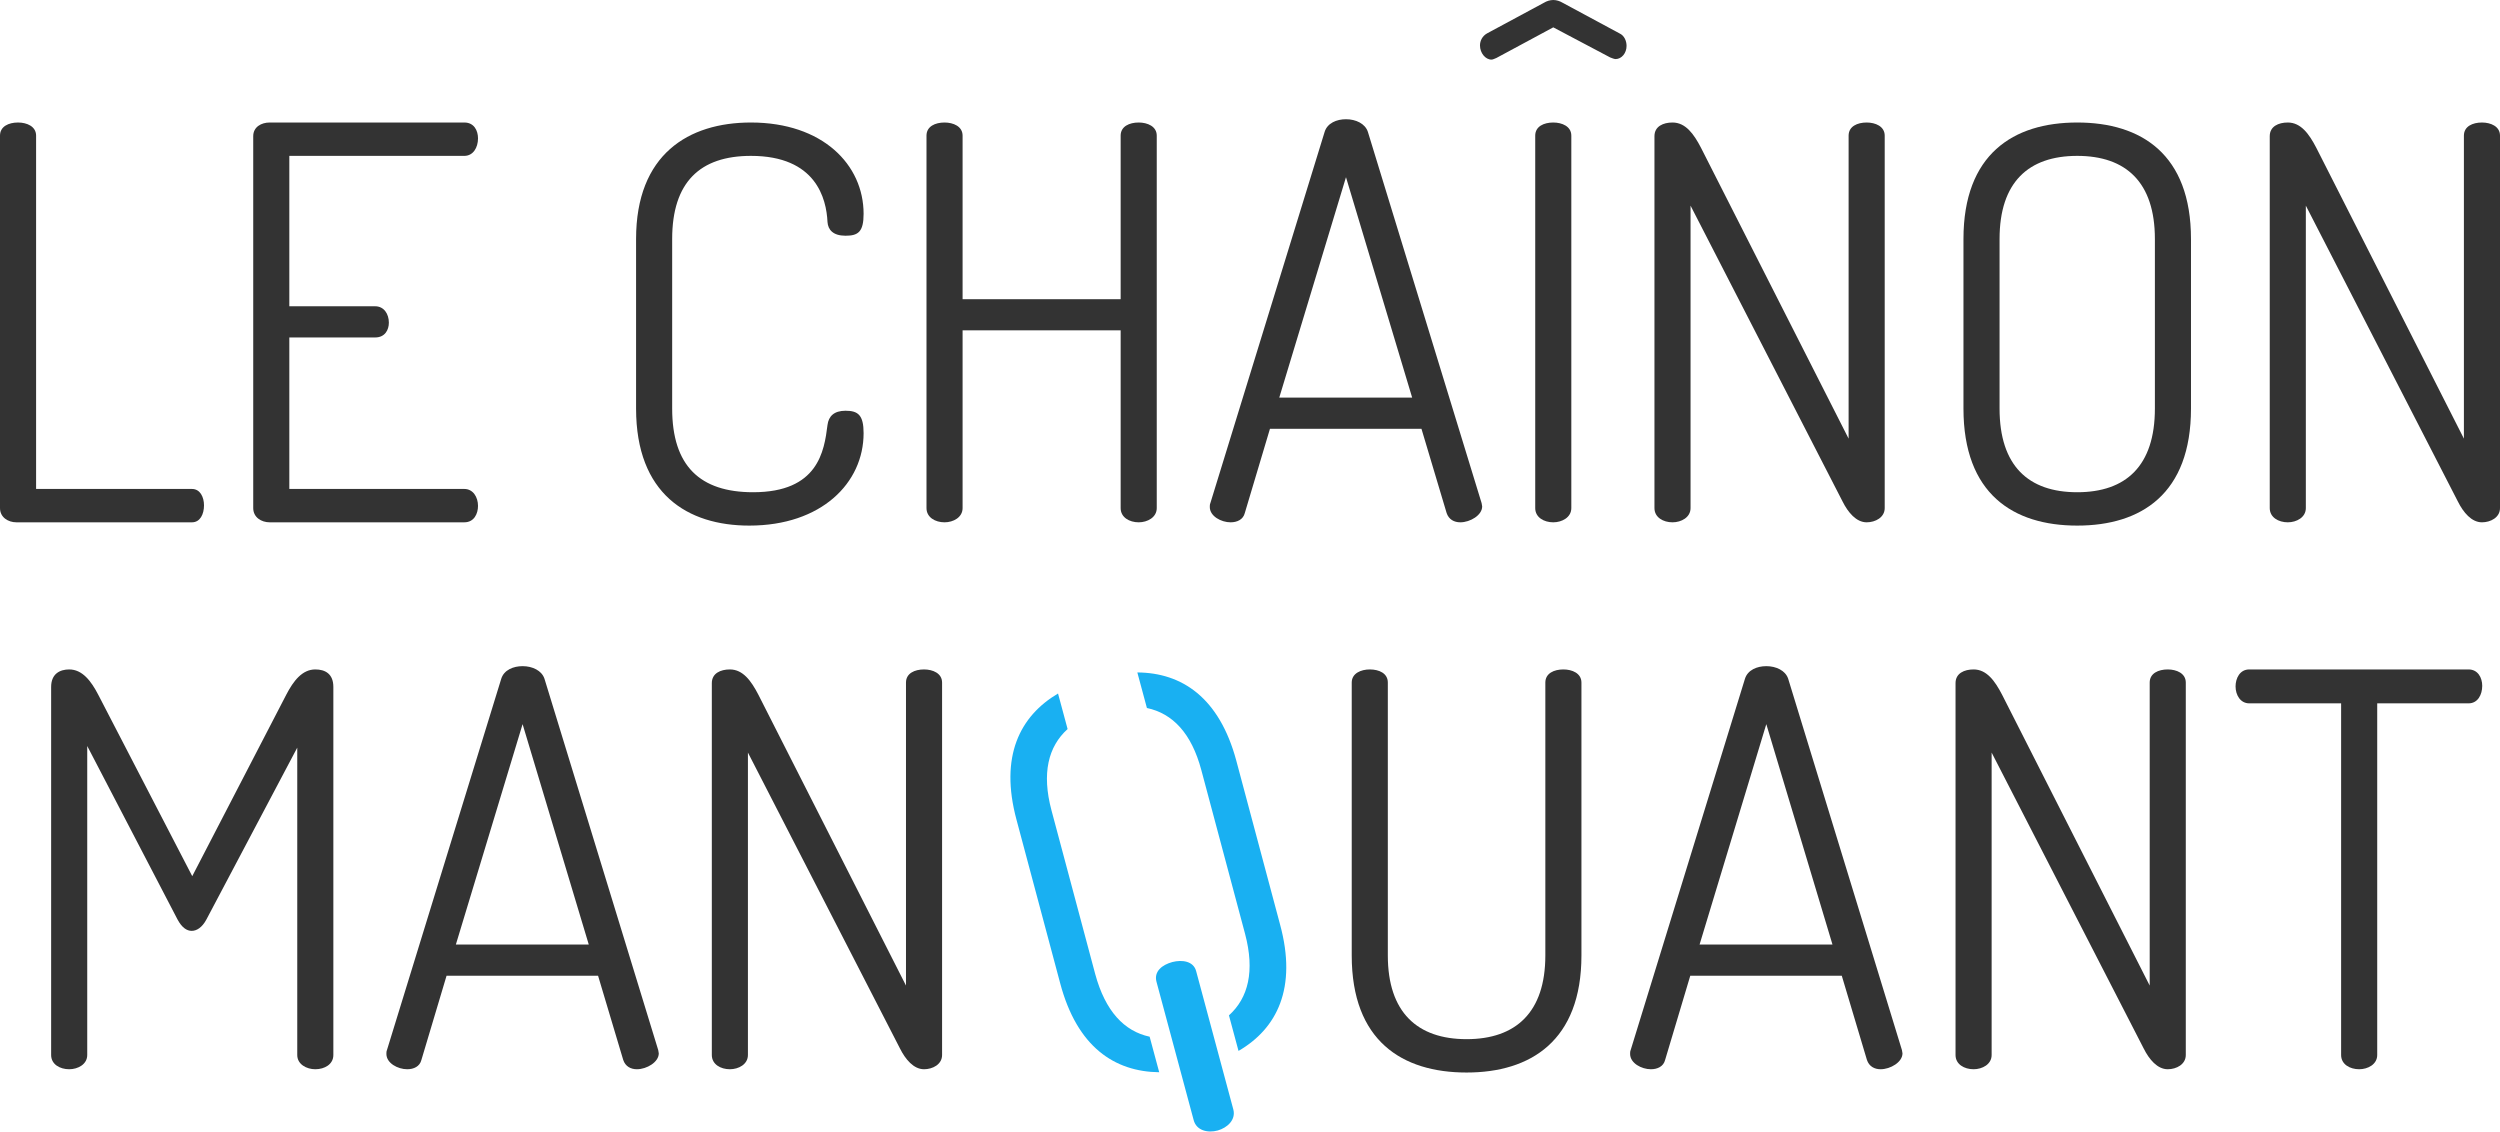
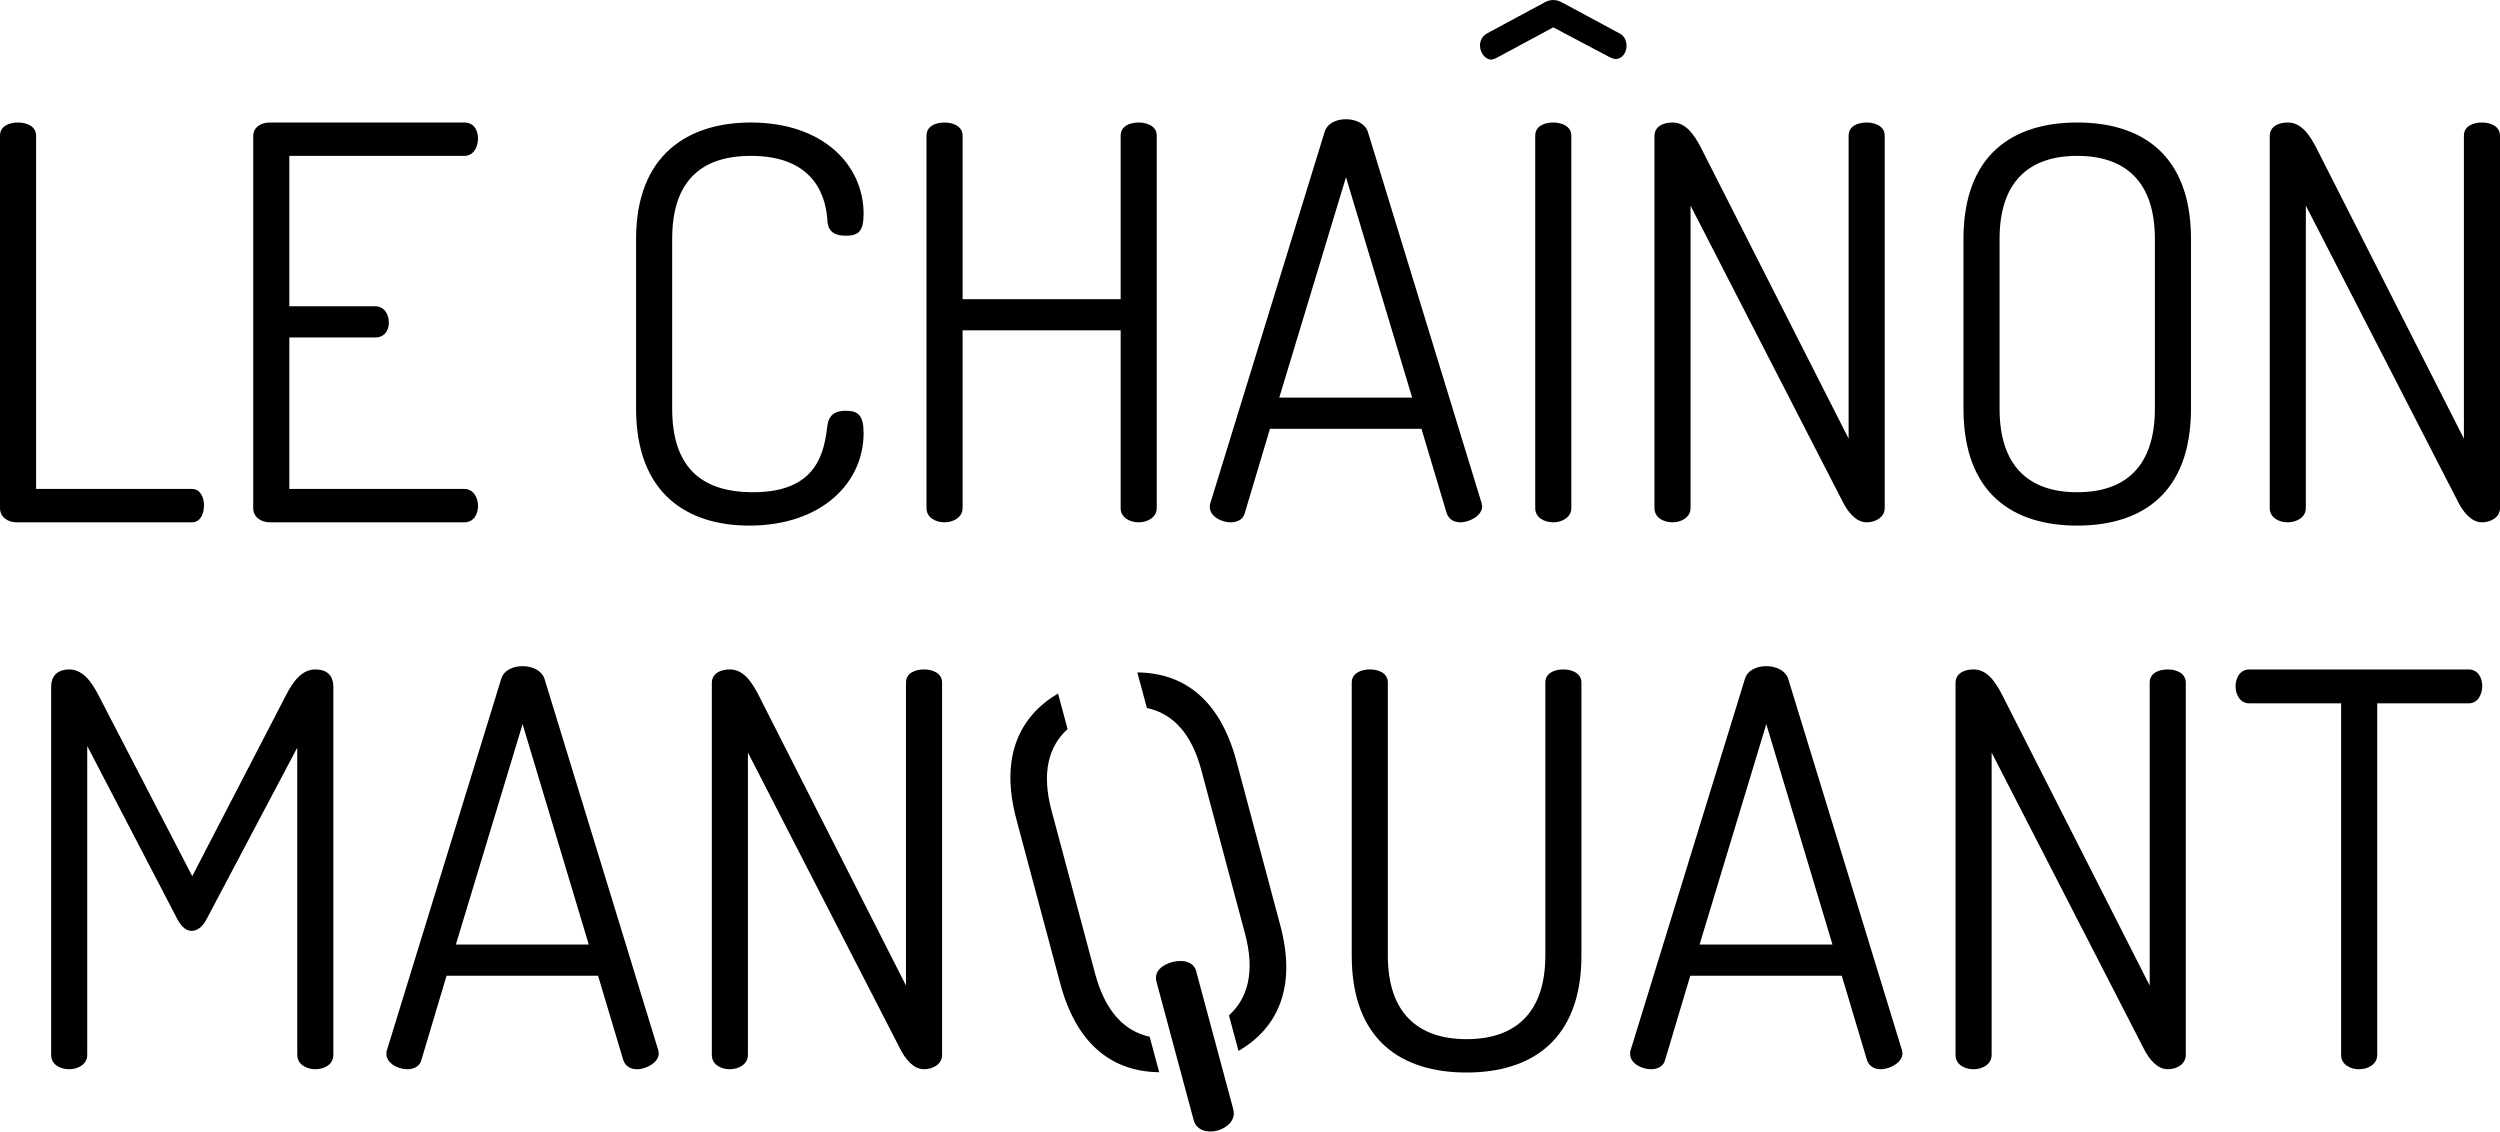
- <svg xmlns="http://www.w3.org/2000/svg" version="1.1" id="lechainonmanquant" x="0px" y="0px" viewBox="0 0 91.42 41.38" style="enable-background:new 0 0 91.42 41.38;" xml:space="preserve">
-   <style type="text/css">
- 	.st0{fill:#19B0F2;}
- 	.st1{fill:#333333;}
- </style>
-   <path class="st0" d="M46.81,33.81l-1.6-5.99c-0.62-2.31-1.99-3.22-3.62-3.23l0.35,1.3c0.94,0.2,1.63,0.92,1.99,2.27l1.6,5.99  c0.36,1.36,0.12,2.34-0.59,2.98l0.35,1.3C46.7,37.61,47.44,36.13,46.81,33.81z" />
-   <path class="st0" d="M42.29,35.9c-0.1-0.38,0.21-0.62,0.58-0.72c0.35-0.09,0.77-0.04,0.87,0.33l1.36,5.06  c0.1,0.38-0.22,0.67-0.57,0.77c-0.37,0.1-0.78,0-0.88-0.38L42.29,35.9z" />
-   <path class="st0" d="M40.05,35.62l-1.6-5.99c-0.36-1.35-0.12-2.33,0.59-2.97l-0.35-1.3c-1.4,0.83-2.14,2.3-1.52,4.61l1.6,5.99  c0.62,2.33,1.99,3.23,3.62,3.25l-0.35-1.3C41.11,37.71,40.42,36.98,40.05,35.62z" />
-   <path class="st1" d="M0.6,19.1c-0.3,0-0.6-0.18-0.6-0.52V4.96c0-0.34,0.32-0.48,0.66-0.48c0.32,0,0.66,0.14,0.66,0.48v12.92h5.7  c0.3,0,0.44,0.3,0.44,0.6c0,0.32-0.14,0.62-0.44,0.62C7.02,19.1,0.6,19.1,0.6,19.1z" />
-   <path class="st1" d="M10.58,11.2h3.14c0.32,0,0.5,0.28,0.5,0.6c0,0.26-0.14,0.54-0.5,0.54h-3.14v5.54h6.4c0.32,0,0.5,0.3,0.5,0.62  c0,0.28-0.14,0.6-0.5,0.6H9.86c-0.3,0-0.6-0.18-0.6-0.52V4.98c0-0.34,0.3-0.5,0.6-0.5h7.12c0.36,0,0.5,0.3,0.5,0.58  c0,0.34-0.18,0.64-0.5,0.64h-6.4V11.2z" />
-   <path class="st1" d="M27.46,5.7c-1.86,0-2.88,0.96-2.88,3.04v6.2c0,2.1,1.02,3.06,2.96,3.06c2.38,0,2.6-1.5,2.72-2.46  c0.04-0.32,0.24-0.52,0.66-0.52c0.46,0,0.66,0.16,0.66,0.82c0,1.82-1.54,3.38-4.18,3.38c-2.26,0-4.14-1.16-4.14-4.28v-6.2  c0-3.1,1.92-4.26,4.2-4.26c2.62,0,4.12,1.54,4.12,3.34c0,0.66-0.2,0.8-0.66,0.8s-0.64-0.22-0.66-0.5C30.22,7.26,29.84,5.7,27.46,5.7  z" />
-   <path class="st1" d="M40.98,12.08H35.2v6.5c0,0.34-0.34,0.52-0.66,0.52c-0.34,0-0.66-0.18-0.66-0.52V4.96  c0-0.34,0.32-0.48,0.66-0.48c0.32,0,0.66,0.14,0.66,0.48v5.98h5.78V4.96c0-0.34,0.32-0.48,0.66-0.48c0.32,0,0.66,0.14,0.66,0.48  v13.62c0,0.34-0.34,0.52-0.66,0.52c-0.34,0-0.66-0.18-0.66-0.52V12.08z" />
-   <path class="st1" d="M44.24,18.54c0-0.04,0-0.1,0.02-0.14l4.18-13.58c0.1-0.32,0.44-0.46,0.78-0.46c0.36,0,0.7,0.16,0.8,0.46  l4.16,13.58c0,0.04,0.02,0.08,0.02,0.12c0,0.32-0.44,0.58-0.8,0.58c-0.22,0-0.42-0.1-0.5-0.34l-0.92-3.08h-5.54l-0.92,3.08  C45.46,19,45.24,19.1,45,19.1C44.66,19.1,44.24,18.88,44.24,18.54z M51.64,14.54l-2.42-8.06l-2.44,8.06H51.64z" />
-   <path class="st1" d="M54.72,2.12c-0.06,0.02-0.12,0.06-0.18,0.06c-0.22,0-0.42-0.24-0.42-0.52c0-0.16,0.08-0.34,0.26-0.44l2.08-1.12  C56.56,0.04,56.68,0,56.8,0s0.24,0.04,0.34,0.1l2.08,1.12c0.18,0.08,0.26,0.28,0.26,0.46c0,0.26-0.18,0.48-0.4,0.48  c-0.06,0-0.14-0.04-0.2-0.06L56.8,1L54.72,2.12z M56.14,4.96c0-0.34,0.32-0.48,0.66-0.48c0.32,0,0.66,0.14,0.66,0.48v13.62  c0,0.34-0.34,0.52-0.66,0.52c-0.34,0-0.66-0.18-0.66-0.52V4.96z" />
-   <path class="st1" d="M67.38,18.34L61.82,7.52v11.06c0,0.34-0.34,0.52-0.66,0.52c-0.34,0-0.66-0.18-0.66-0.52V4.98  c0-0.36,0.32-0.5,0.66-0.5c0.48,0,0.78,0.42,1.04,0.92l5.4,10.64V4.96c0-0.34,0.32-0.48,0.66-0.48c0.32,0,0.66,0.14,0.66,0.48v13.62  c0,0.34-0.34,0.52-0.66,0.52C67.88,19.1,67.58,18.74,67.38,18.34z" />
-   <path class="st1" d="M71.8,14.94v-6.2c0-3.1,1.82-4.26,4.16-4.26c2.34,0,4.16,1.16,4.16,4.26v6.2c0,3.12-1.82,4.28-4.16,4.28  S71.8,18.06,71.8,14.94z M78.8,8.74c0-2.08-1.06-3.04-2.84-3.04s-2.84,0.96-2.84,3.04v6.2c0,2.1,1.06,3.06,2.84,3.06  s2.84-0.96,2.84-3.06V8.74z" />
-   <path class="st1" d="M89.88,18.34L84.32,7.52v11.06c0,0.34-0.34,0.52-0.66,0.52c-0.34,0-0.66-0.18-0.66-0.52V4.98  c0-0.36,0.32-0.5,0.66-0.5c0.48,0,0.78,0.42,1.04,0.92l5.4,10.64V4.96c0-0.34,0.32-0.48,0.66-0.48c0.32,0,0.66,0.14,0.66,0.48v13.62  c0,0.34-0.34,0.52-0.66,0.52C90.38,19.1,90.08,18.74,89.88,18.34z" />
-   <path class="st1" d="M7.55,33.62c-0.16,0.3-0.36,0.42-0.54,0.42s-0.36-0.12-0.52-0.42l-3.3-6.34v11.3c0,0.34-0.34,0.52-0.66,0.52  c-0.34,0-0.66-0.18-0.66-0.52V25.12c0-0.48,0.32-0.64,0.66-0.64c0.48,0,0.8,0.42,1.06,0.92l3.44,6.64l3.44-6.64  c0.26-0.5,0.58-0.92,1.06-0.92c0.36,0,0.66,0.16,0.66,0.64v13.46c0,0.34-0.32,0.52-0.66,0.52c-0.32,0-0.66-0.18-0.66-0.52V27.34  L7.55,33.62z" />
-   <path class="st1" d="M14.13,38.54c0-0.04,0-0.1,0.02-0.14l4.18-13.58c0.1-0.32,0.44-0.46,0.78-0.46c0.36,0,0.7,0.16,0.8,0.46  l4.16,13.58c0,0.04,0.02,0.08,0.02,0.12c0,0.32-0.44,0.58-0.8,0.58c-0.22,0-0.42-0.1-0.5-0.34l-0.92-3.08h-5.54l-0.92,3.08  c-0.06,0.24-0.28,0.34-0.52,0.34C14.55,39.1,14.13,38.88,14.13,38.54z M21.53,34.54l-2.42-8.06l-2.44,8.06H21.53z" />
-   <path class="st1" d="M32.91,38.34l-5.56-10.82v11.06c0,0.34-0.34,0.52-0.66,0.52c-0.34,0-0.66-0.18-0.66-0.52v-13.6  c0-0.36,0.32-0.5,0.66-0.5c0.48,0,0.78,0.42,1.04,0.92l5.4,10.64V24.96c0-0.34,0.32-0.48,0.66-0.48c0.32,0,0.66,0.14,0.66,0.48  v13.62c0,0.34-0.34,0.52-0.66,0.52C33.41,39.1,33.11,38.74,32.91,38.34z" />
-   <path class="st1" d="M56.51,24.96c0-0.34,0.32-0.48,0.66-0.48c0.32,0,0.66,0.14,0.66,0.48v9.98c0,3.12-1.86,4.28-4.2,4.28  c-2.36,0-4.2-1.16-4.2-4.28v-9.98c0-0.34,0.34-0.48,0.66-0.48c0.34,0,0.66,0.14,0.66,0.48v9.98c0,2.08,1.08,3.06,2.88,3.06  s2.88-0.98,2.88-3.06V24.96z" />
-   <path class="st1" d="M59.61,38.54c0-0.04,0-0.1,0.02-0.14l4.18-13.58c0.1-0.32,0.44-0.46,0.78-0.46c0.36,0,0.7,0.16,0.8,0.46  l4.16,13.58c0,0.04,0.02,0.08,0.02,0.12c0,0.32-0.44,0.58-0.8,0.58c-0.22,0-0.42-0.1-0.5-0.34l-0.92-3.08h-5.54l-0.92,3.08  c-0.06,0.24-0.28,0.34-0.52,0.34C60.03,39.1,59.61,38.88,59.61,38.54z M67.01,34.54l-2.42-8.06l-2.44,8.06H67.01z" />
-   <path class="st1" d="M78.39,38.34l-5.56-10.82v11.06c0,0.34-0.34,0.52-0.66,0.52c-0.34,0-0.66-0.18-0.66-0.52v-13.6  c0-0.36,0.32-0.5,0.66-0.5c0.48,0,0.78,0.42,1.04,0.92l5.4,10.64V24.96c0-0.34,0.32-0.48,0.66-0.48c0.32,0,0.66,0.14,0.66,0.48  v13.62c0,0.34-0.34,0.52-0.66,0.52C78.89,39.1,78.59,38.74,78.39,38.34z" />
-   <path class="st1" d="M90.27,24.48c0.34,0,0.5,0.3,0.5,0.6c0,0.32-0.16,0.64-0.5,0.64h-3.34v12.86c0,0.34-0.34,0.52-0.66,0.52  c-0.34,0-0.66-0.18-0.66-0.52V25.72h-3.36c-0.32,0-0.5-0.3-0.5-0.62c0-0.3,0.16-0.62,0.5-0.62C82.25,24.48,90.27,24.48,90.27,24.48z  " />
+ <svg xmlns="http://www.w3.org/2000/svg" version="1.1" id="lcnmqt_logo" x="0px" y="0px" viewBox="0 0 91.42 41.38" style="enable-background:new 0 0 91.42 41.38;" xml:space="preserve">
+   <path d="M46.81,33.81l-1.6-5.99c-0.62-2.31-1.99-3.22-3.62-3.23l0.35,1.3c0.94,0.2,1.63,0.92,1.99,2.27l1.6,5.99  c0.36,1.36,0.12,2.34-0.59,2.98l0.35,1.3C46.7,37.61,47.44,36.13,46.81,33.81z" />
+   <path d="M42.29,35.9c-0.1-0.38,0.21-0.62,0.58-0.72c0.35-0.09,0.77-0.04,0.87,0.33l1.36,5.06  c0.1,0.38-0.22,0.67-0.57,0.77c-0.37,0.1-0.78,0-0.88-0.38L42.29,35.9z" />
+   <path d="M40.05,35.62l-1.6-5.99c-0.36-1.35-0.12-2.33,0.59-2.97l-0.35-1.3c-1.4,0.83-2.14,2.3-1.52,4.61l1.6,5.99  c0.62,2.33,1.99,3.23,3.62,3.25l-0.35-1.3C41.11,37.71,40.42,36.98,40.05,35.62z" />
+   <path fill="currentColor" d="M0.6,19.1c-0.3,0-0.6-0.18-0.6-0.52V4.96c0-0.34,0.32-0.48,0.66-0.48c0.32,0,0.66,0.14,0.66,0.48v12.92h5.7  c0.3,0,0.44,0.3,0.44,0.6c0,0.32-0.14,0.62-0.44,0.62C7.02,19.1,0.6,19.1,0.6,19.1z" />
+   <path fill="currentColor" d="M10.58,11.2h3.14c0.32,0,0.5,0.28,0.5,0.6c0,0.26-0.14,0.54-0.5,0.54h-3.14v5.54h6.4c0.32,0,0.5,0.3,0.5,0.62  c0,0.28-0.14,0.6-0.5,0.6H9.86c-0.3,0-0.6-0.18-0.6-0.52V4.98c0-0.34,0.3-0.5,0.6-0.5h7.12c0.36,0,0.5,0.3,0.5,0.58  c0,0.34-0.18,0.64-0.5,0.64h-6.4V11.2z" />
+   <path fill="currentColor" d="M27.46,5.7c-1.86,0-2.88,0.96-2.88,3.04v6.2c0,2.1,1.02,3.06,2.96,3.06c2.38,0,2.6-1.5,2.72-2.46  c0.04-0.32,0.24-0.52,0.66-0.52c0.46,0,0.66,0.16,0.66,0.82c0,1.82-1.54,3.38-4.18,3.38c-2.26,0-4.14-1.16-4.14-4.28v-6.2  c0-3.1,1.92-4.26,4.2-4.26c2.62,0,4.12,1.54,4.12,3.34c0,0.66-0.2,0.8-0.66,0.8s-0.64-0.22-0.66-0.5C30.22,7.26,29.84,5.7,27.46,5.7  z" />
+   <path fill="currentColor" d="M40.98,12.08H35.2v6.5c0,0.34-0.34,0.52-0.66,0.52c-0.34,0-0.66-0.18-0.66-0.52V4.96  c0-0.34,0.32-0.48,0.66-0.48c0.32,0,0.66,0.14,0.66,0.48v5.98h5.78V4.96c0-0.34,0.32-0.48,0.66-0.48c0.32,0,0.66,0.14,0.66,0.48  v13.62c0,0.34-0.34,0.52-0.66,0.52c-0.34,0-0.66-0.18-0.66-0.52V12.08z" />
+   <path fill="currentColor" d="M44.24,18.54c0-0.04,0-0.1,0.02-0.14l4.18-13.58c0.1-0.32,0.44-0.46,0.78-0.46c0.36,0,0.7,0.16,0.8,0.46  l4.16,13.58c0,0.04,0.02,0.08,0.02,0.12c0,0.32-0.44,0.58-0.8,0.58c-0.22,0-0.42-0.1-0.5-0.34l-0.92-3.08h-5.54l-0.92,3.08  C45.46,19,45.24,19.1,45,19.1C44.66,19.1,44.24,18.88,44.24,18.54z M51.64,14.54l-2.42-8.06l-2.44,8.06H51.64z" />
+   <path fill="currentColor" d="M54.72,2.12c-0.06,0.02-0.12,0.06-0.18,0.06c-0.22,0-0.42-0.24-0.42-0.52c0-0.16,0.08-0.34,0.26-0.44l2.08-1.12  C56.56,0.04,56.68,0,56.8,0s0.24,0.04,0.34,0.1l2.08,1.12c0.18,0.08,0.26,0.28,0.26,0.46c0,0.26-0.18,0.48-0.4,0.48  c-0.06,0-0.14-0.04-0.2-0.06L56.8,1L54.72,2.12z M56.14,4.96c0-0.34,0.32-0.48,0.66-0.48c0.32,0,0.66,0.14,0.66,0.48v13.62  c0,0.34-0.34,0.52-0.66,0.52c-0.34,0-0.66-0.18-0.66-0.52V4.96z" />
+   <path fill="currentColor" d="M67.38,18.34L61.82,7.52v11.06c0,0.34-0.34,0.52-0.66,0.52c-0.34,0-0.66-0.18-0.66-0.52V4.98  c0-0.36,0.32-0.5,0.66-0.5c0.48,0,0.78,0.42,1.04,0.92l5.4,10.64V4.96c0-0.34,0.32-0.48,0.66-0.48c0.32,0,0.66,0.14,0.66,0.48v13.62  c0,0.34-0.34,0.52-0.66,0.52C67.88,19.1,67.58,18.74,67.38,18.34z" />
+   <path fill="currentColor" d="M71.8,14.94v-6.2c0-3.1,1.82-4.26,4.16-4.26c2.34,0,4.16,1.16,4.16,4.26v6.2c0,3.12-1.82,4.28-4.16,4.28  S71.8,18.06,71.8,14.94z M78.8,8.74c0-2.08-1.06-3.04-2.84-3.04s-2.84,0.96-2.84,3.04v6.2c0,2.1,1.06,3.06,2.84,3.06  s2.84-0.96,2.84-3.06V8.74z" />
+   <path fill="currentColor" d="M89.88,18.34L84.32,7.52v11.06c0,0.34-0.34,0.52-0.66,0.52c-0.34,0-0.66-0.18-0.66-0.52V4.98  c0-0.36,0.32-0.5,0.66-0.5c0.48,0,0.78,0.42,1.04,0.92l5.4,10.64V4.96c0-0.34,0.32-0.48,0.66-0.48c0.32,0,0.66,0.14,0.66,0.48v13.62  c0,0.34-0.34,0.52-0.66,0.52C90.38,19.1,90.08,18.74,89.88,18.34z" />
+   <path fill="currentColor" d="M7.55,33.62c-0.16,0.3-0.36,0.42-0.54,0.42s-0.36-0.12-0.52-0.42l-3.3-6.34v11.3c0,0.34-0.34,0.52-0.66,0.52  c-0.34,0-0.66-0.18-0.66-0.52V25.12c0-0.48,0.32-0.64,0.66-0.64c0.48,0,0.8,0.42,1.06,0.92l3.44,6.64l3.44-6.64  c0.26-0.5,0.58-0.92,1.06-0.92c0.36,0,0.66,0.16,0.66,0.64v13.46c0,0.34-0.32,0.52-0.66,0.52c-0.32,0-0.66-0.18-0.66-0.52V27.34  L7.55,33.62z" />
+   <path fill="currentColor" d="M14.13,38.54c0-0.04,0-0.1,0.02-0.14l4.18-13.58c0.1-0.32,0.44-0.46,0.78-0.46c0.36,0,0.7,0.16,0.8,0.46  l4.16,13.58c0,0.04,0.02,0.08,0.02,0.12c0,0.32-0.44,0.58-0.8,0.58c-0.22,0-0.42-0.1-0.5-0.34l-0.92-3.08h-5.54l-0.92,3.08  c-0.06,0.24-0.28,0.34-0.52,0.34C14.55,39.1,14.13,38.88,14.13,38.54z M21.53,34.54l-2.42-8.06l-2.44,8.06H21.53z" />
+   <path fill="currentColor" d="M32.91,38.34l-5.56-10.82v11.06c0,0.34-0.34,0.52-0.66,0.52c-0.34,0-0.66-0.18-0.66-0.52v-13.6  c0-0.36,0.32-0.5,0.66-0.5c0.48,0,0.78,0.42,1.04,0.92l5.4,10.64V24.96c0-0.34,0.32-0.48,0.66-0.48c0.32,0,0.66,0.14,0.66,0.48  v13.62c0,0.34-0.34,0.52-0.66,0.52C33.41,39.1,33.11,38.74,32.91,38.34z" />
+   <path fill="currentColor" d="M56.51,24.96c0-0.34,0.32-0.48,0.66-0.48c0.32,0,0.66,0.14,0.66,0.48v9.98c0,3.12-1.86,4.28-4.2,4.28  c-2.36,0-4.2-1.16-4.2-4.28v-9.98c0-0.34,0.34-0.48,0.66-0.48c0.34,0,0.66,0.14,0.66,0.48v9.98c0,2.08,1.08,3.06,2.88,3.06  s2.88-0.98,2.88-3.06V24.96z" />
+   <path fill="currentColor" d="M59.61,38.54c0-0.04,0-0.1,0.02-0.14l4.18-13.58c0.1-0.32,0.44-0.46,0.78-0.46c0.36,0,0.7,0.16,0.8,0.46  l4.16,13.58c0,0.04,0.02,0.08,0.02,0.12c0,0.32-0.44,0.58-0.8,0.58c-0.22,0-0.42-0.1-0.5-0.34l-0.92-3.08h-5.54l-0.92,3.08  c-0.06,0.24-0.28,0.34-0.52,0.34C60.03,39.1,59.61,38.88,59.61,38.54z M67.01,34.54l-2.42-8.06l-2.44,8.06H67.01z" />
+   <path fill="currentColor" d="M78.39,38.34l-5.56-10.82v11.06c0,0.34-0.34,0.52-0.66,0.52c-0.34,0-0.66-0.18-0.66-0.52v-13.6  c0-0.36,0.32-0.5,0.66-0.5c0.48,0,0.78,0.42,1.04,0.92l5.4,10.64V24.96c0-0.34,0.32-0.48,0.66-0.48c0.32,0,0.66,0.14,0.66,0.48  v13.62c0,0.34-0.34,0.52-0.66,0.52C78.89,39.1,78.59,38.74,78.39,38.34z" />
+   <path fill="currentColor" d="M90.27,24.48c0.34,0,0.5,0.3,0.5,0.6c0,0.32-0.16,0.64-0.5,0.64h-3.34v12.86c0,0.34-0.34,0.52-0.66,0.52  c-0.34,0-0.66-0.18-0.66-0.52V25.72h-3.36c-0.32,0-0.5-0.3-0.5-0.62c0-0.3,0.16-0.62,0.5-0.62C82.25,24.48,90.27,24.48,90.27,24.48z  " />
</svg>
